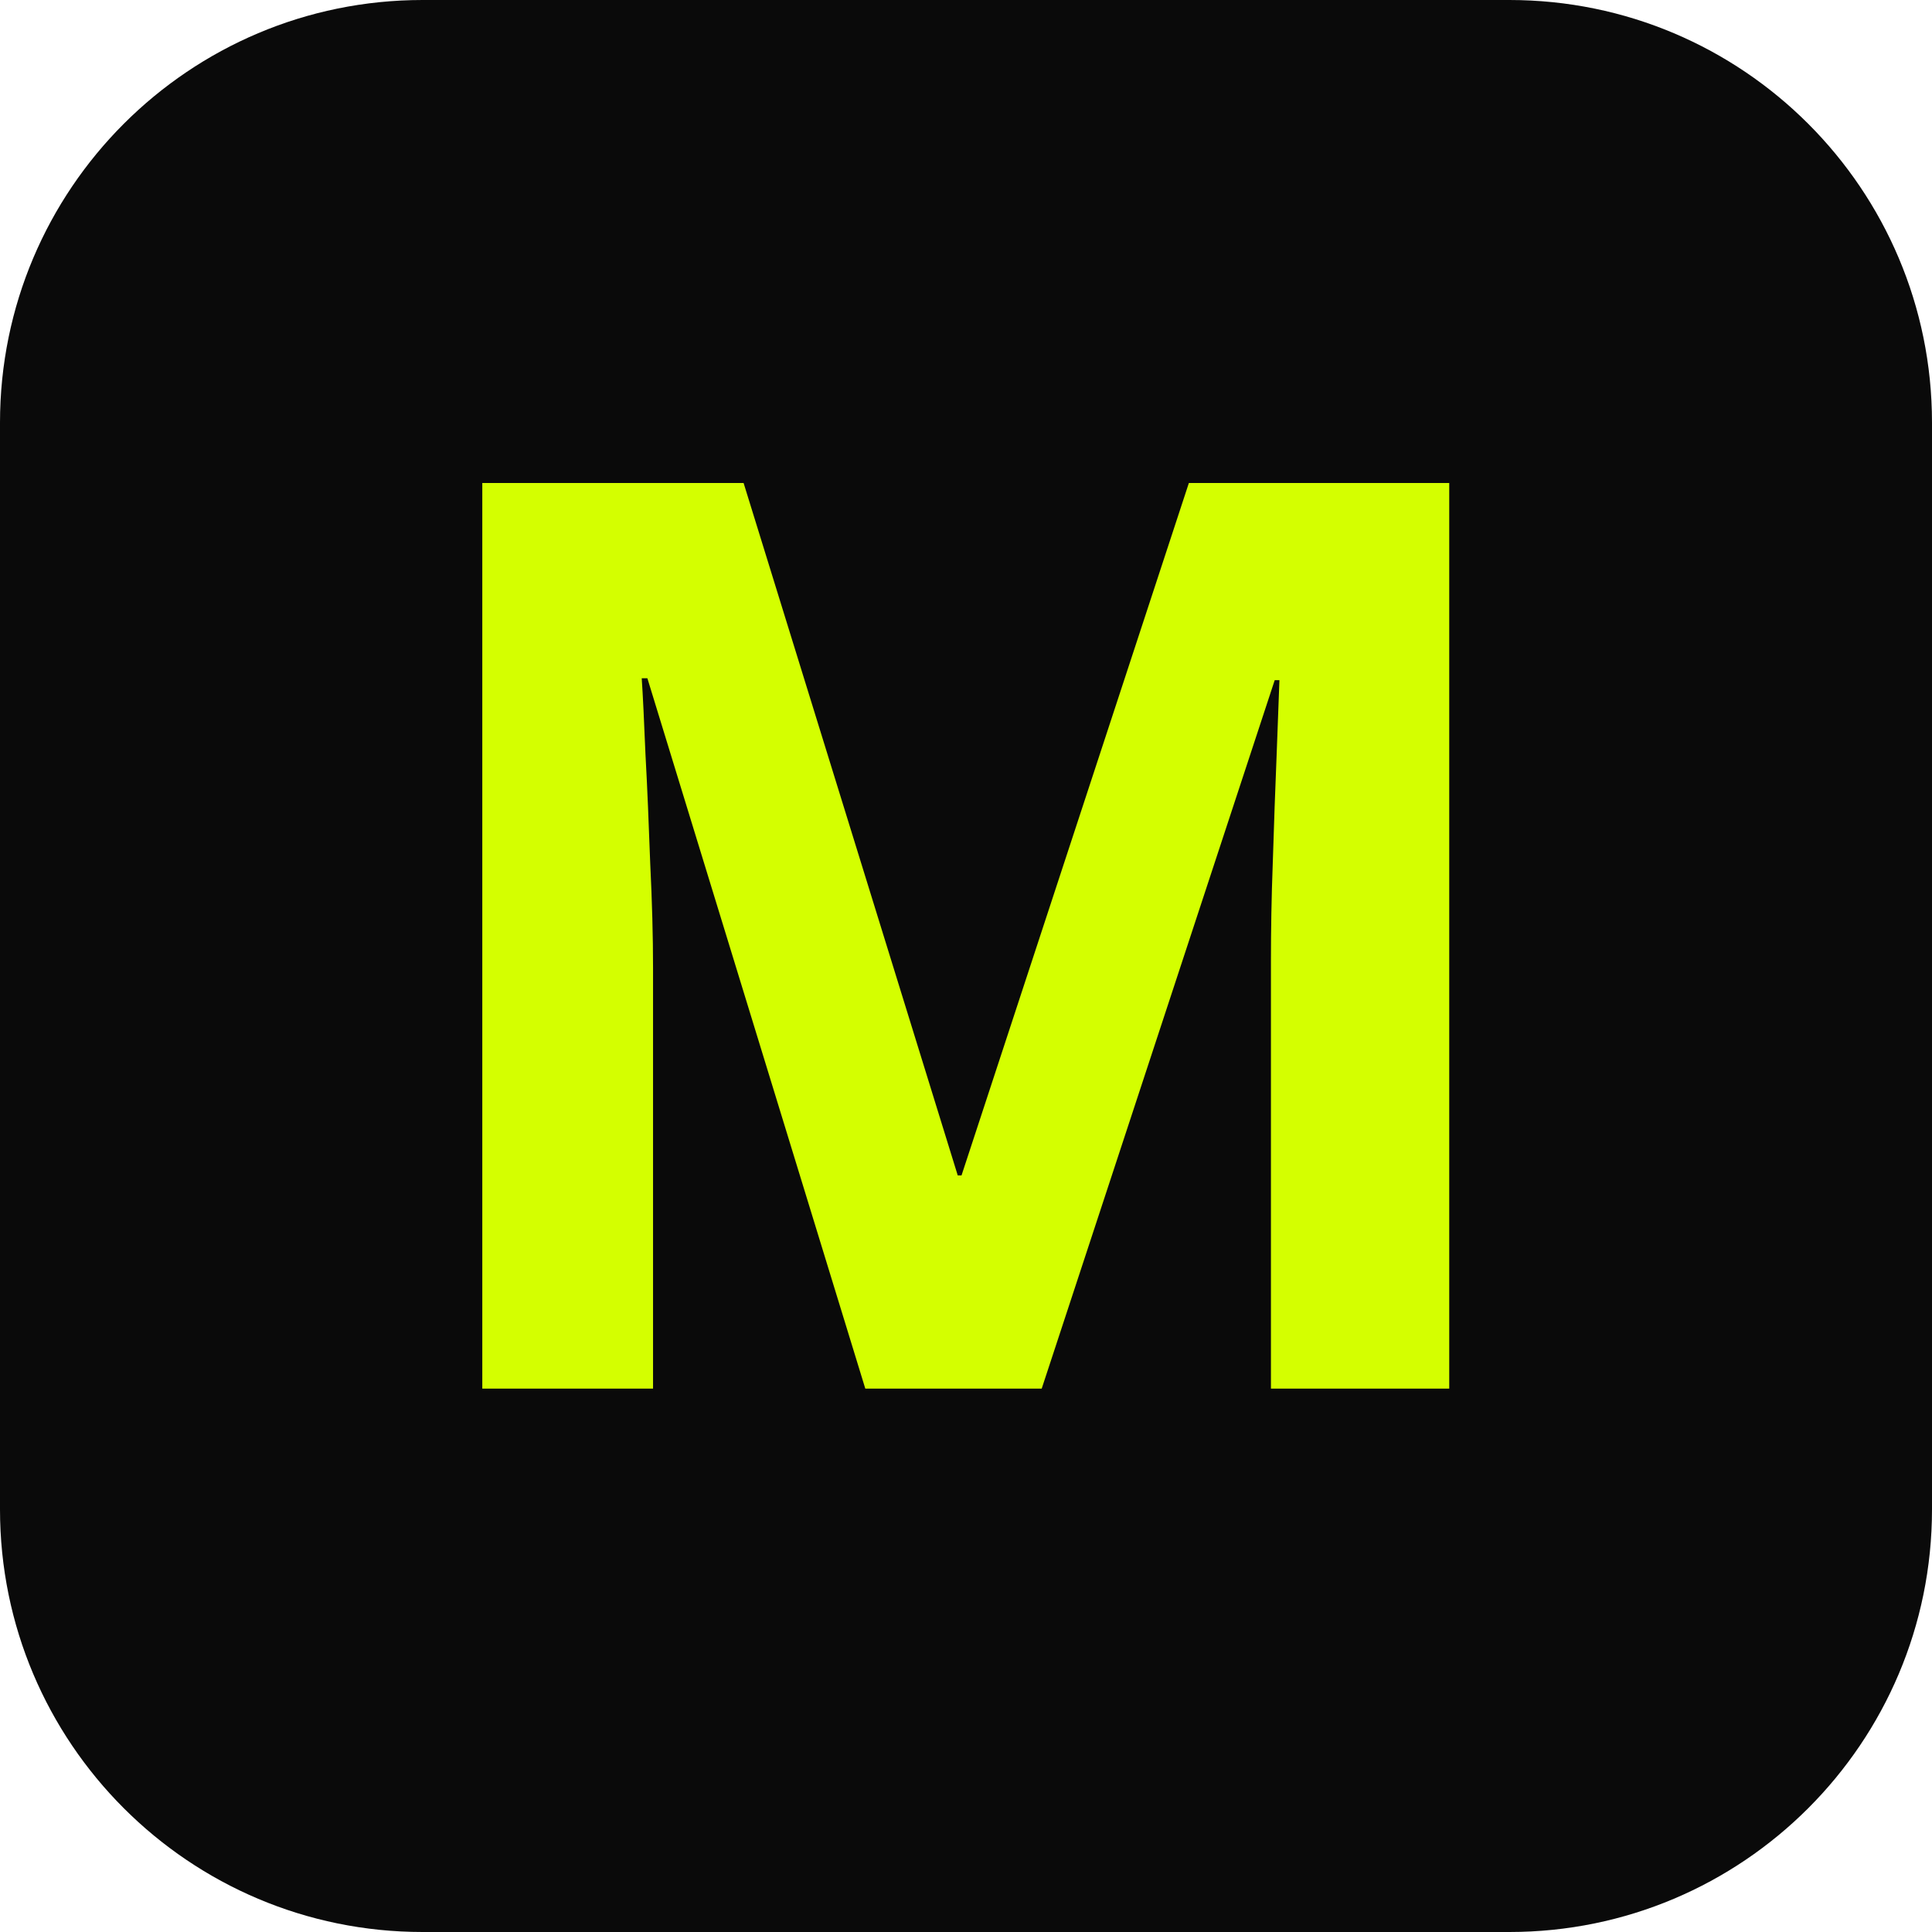
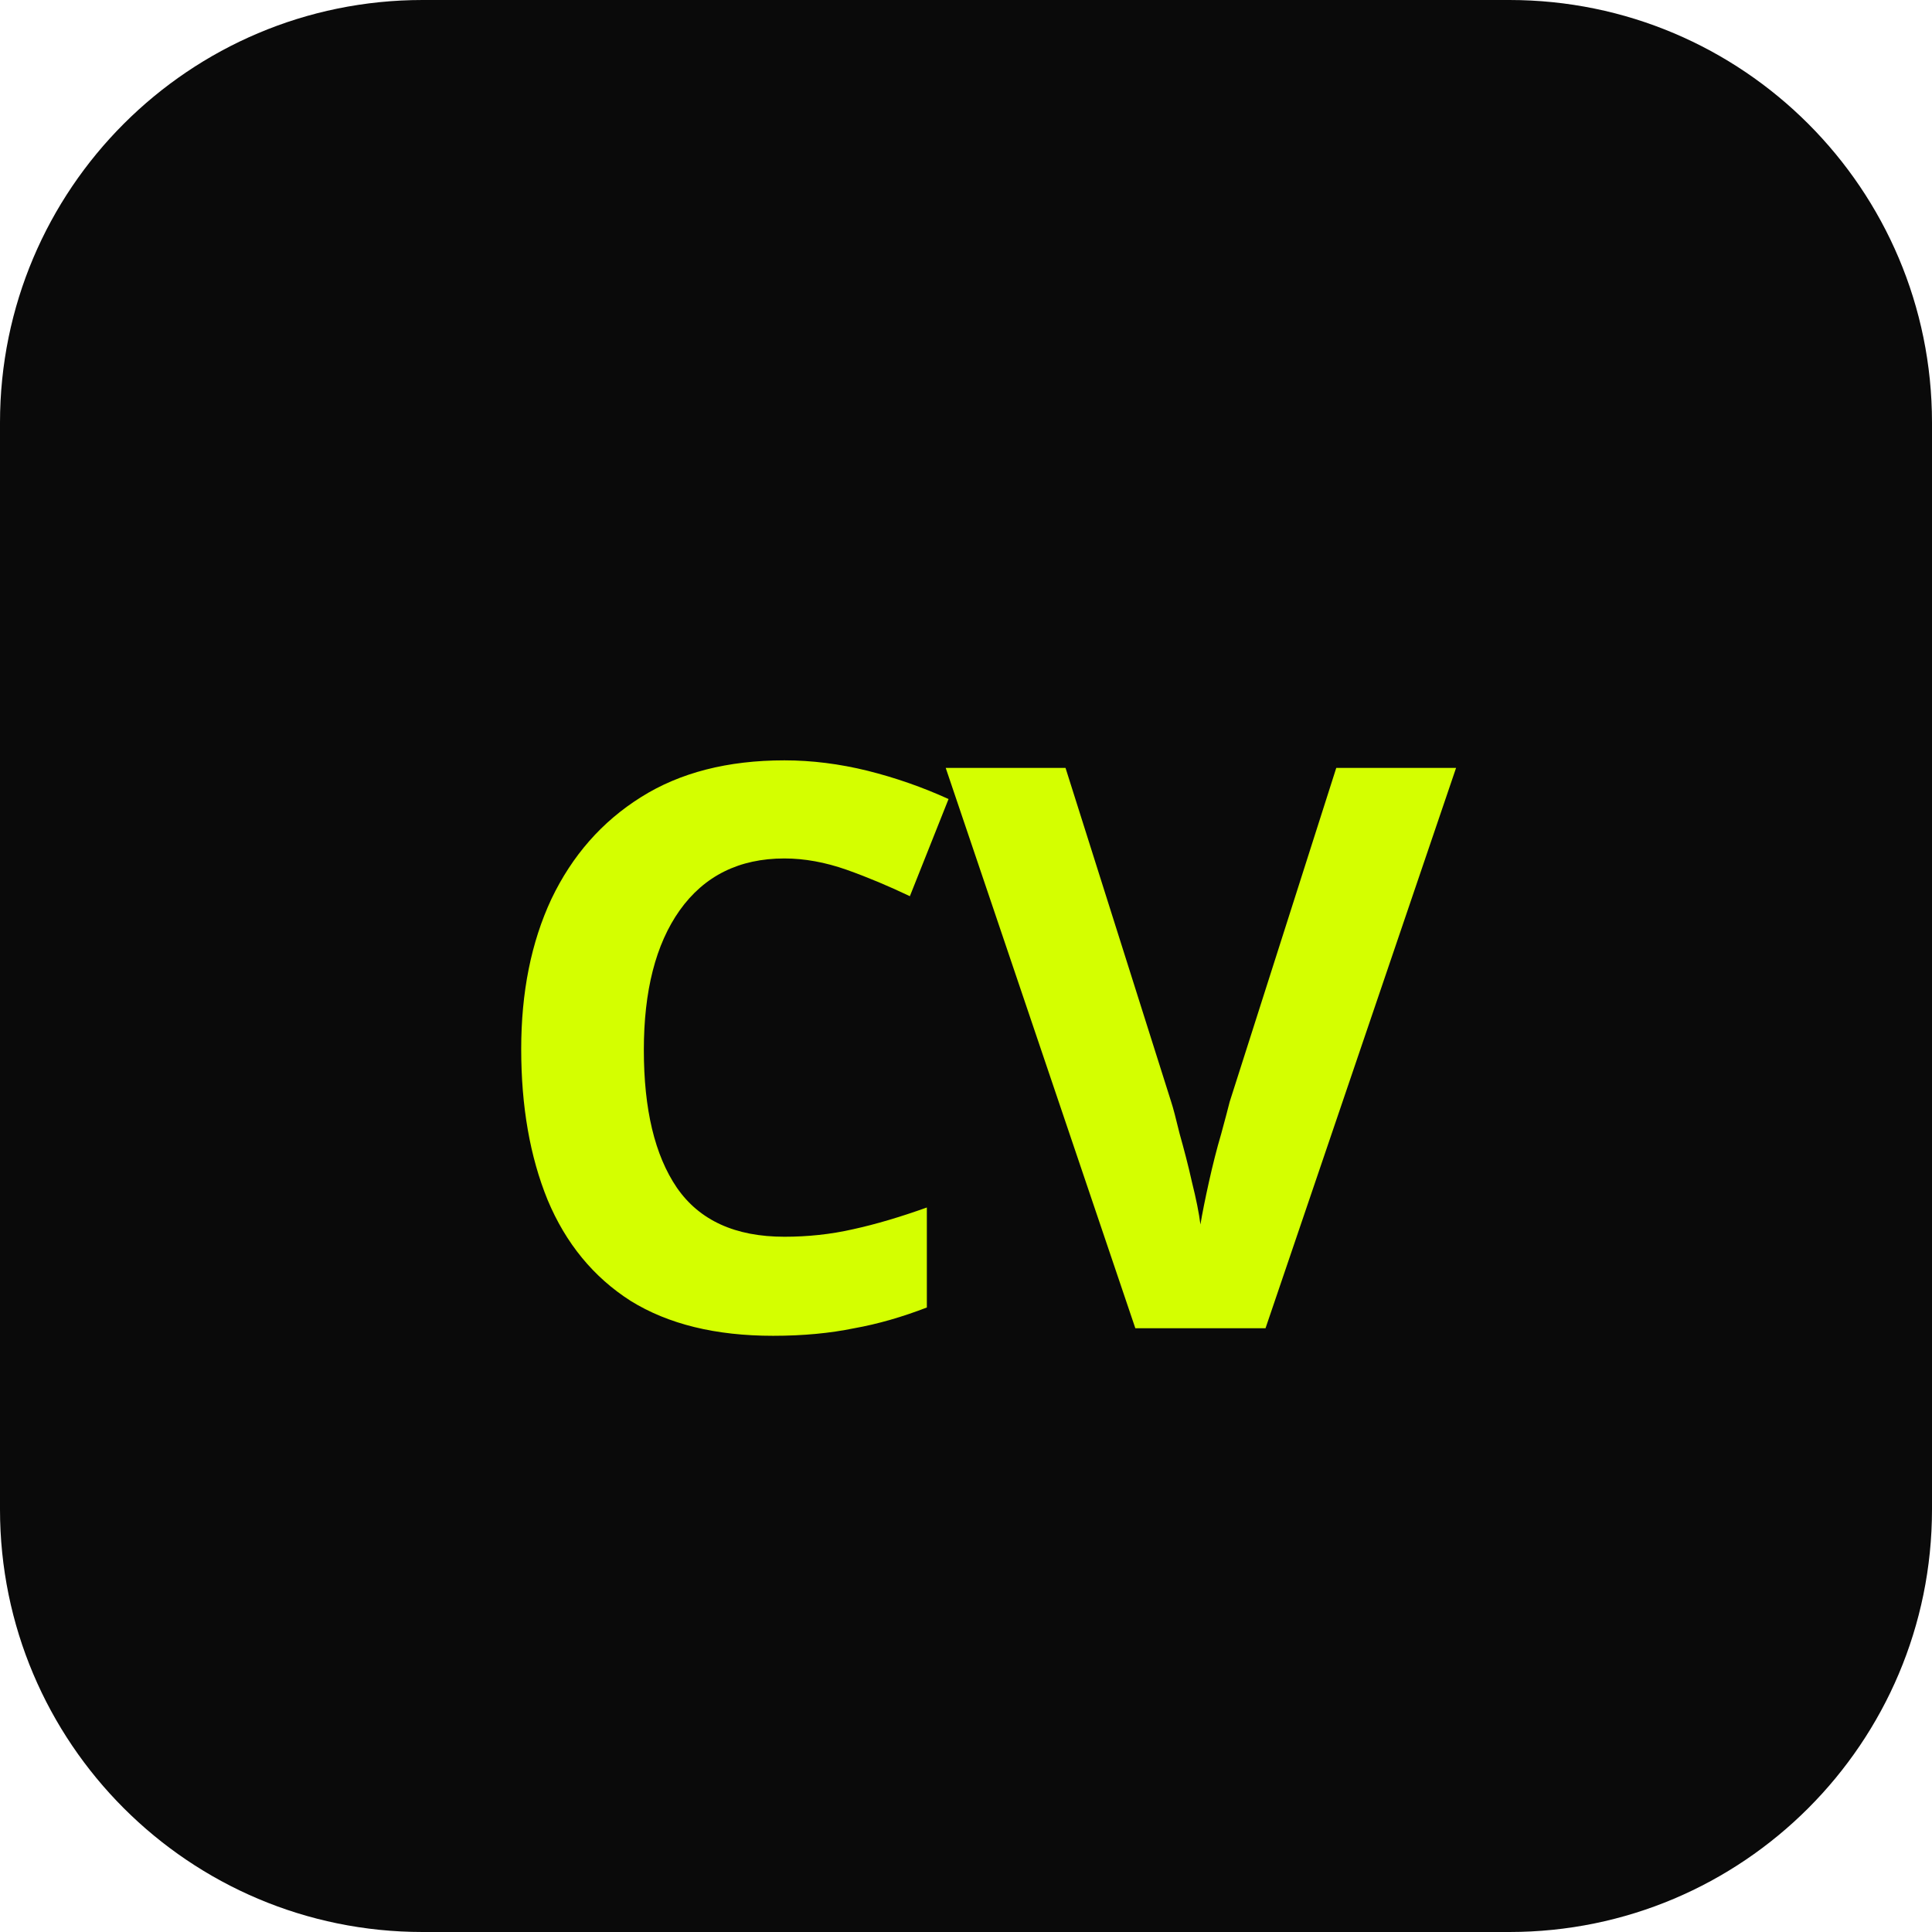
<svg xmlns="http://www.w3.org/2000/svg" viewBox="0 0 32 32">
  <rect width="32" height="32" rx="7" fill="#0a0a0a" />
-   <text x="16" y="23" font-family="Arial Black, Impact, sans-serif" font-size="21" font-weight="900" fill="#d4ff00" text-anchor="middle" letter-spacing="-1">M</text>
+   <text x="16" y="22" font-family="Arial Black, Impact, sans-serif" font-size="13" font-weight="900" fill="#d4ff00" text-anchor="middle" letter-spacing="-0.5">CV</text>
</svg>
